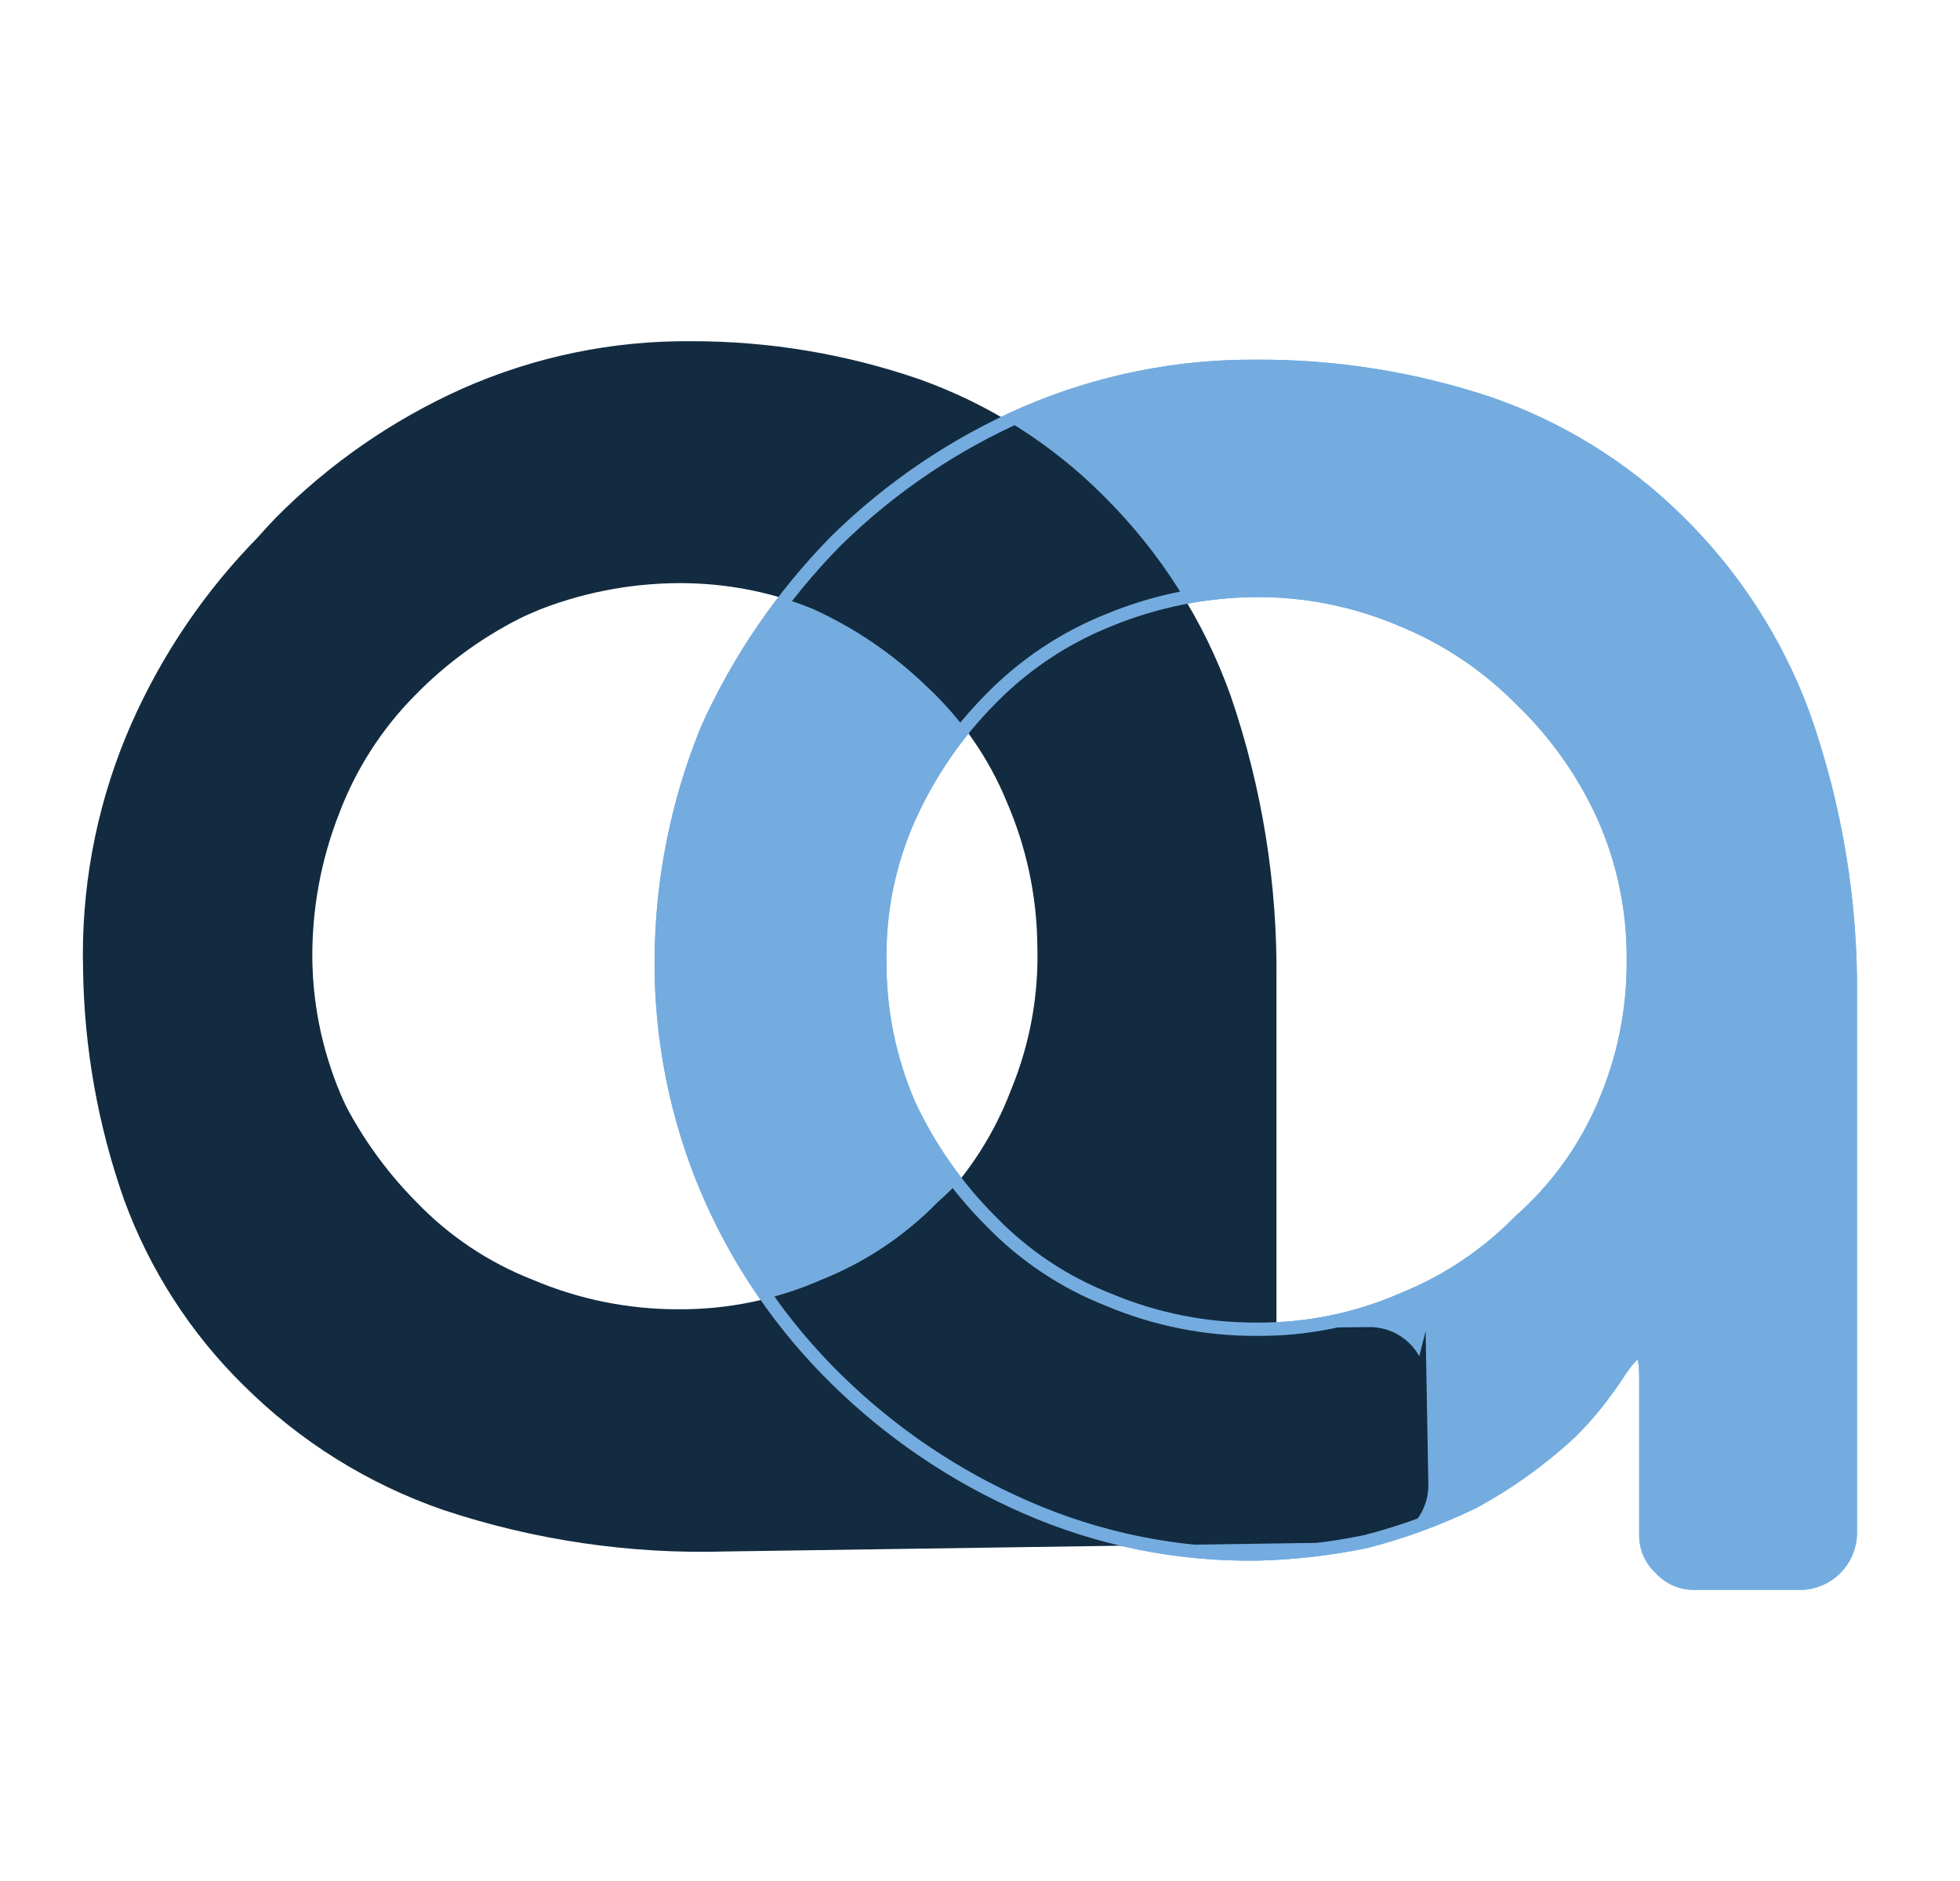
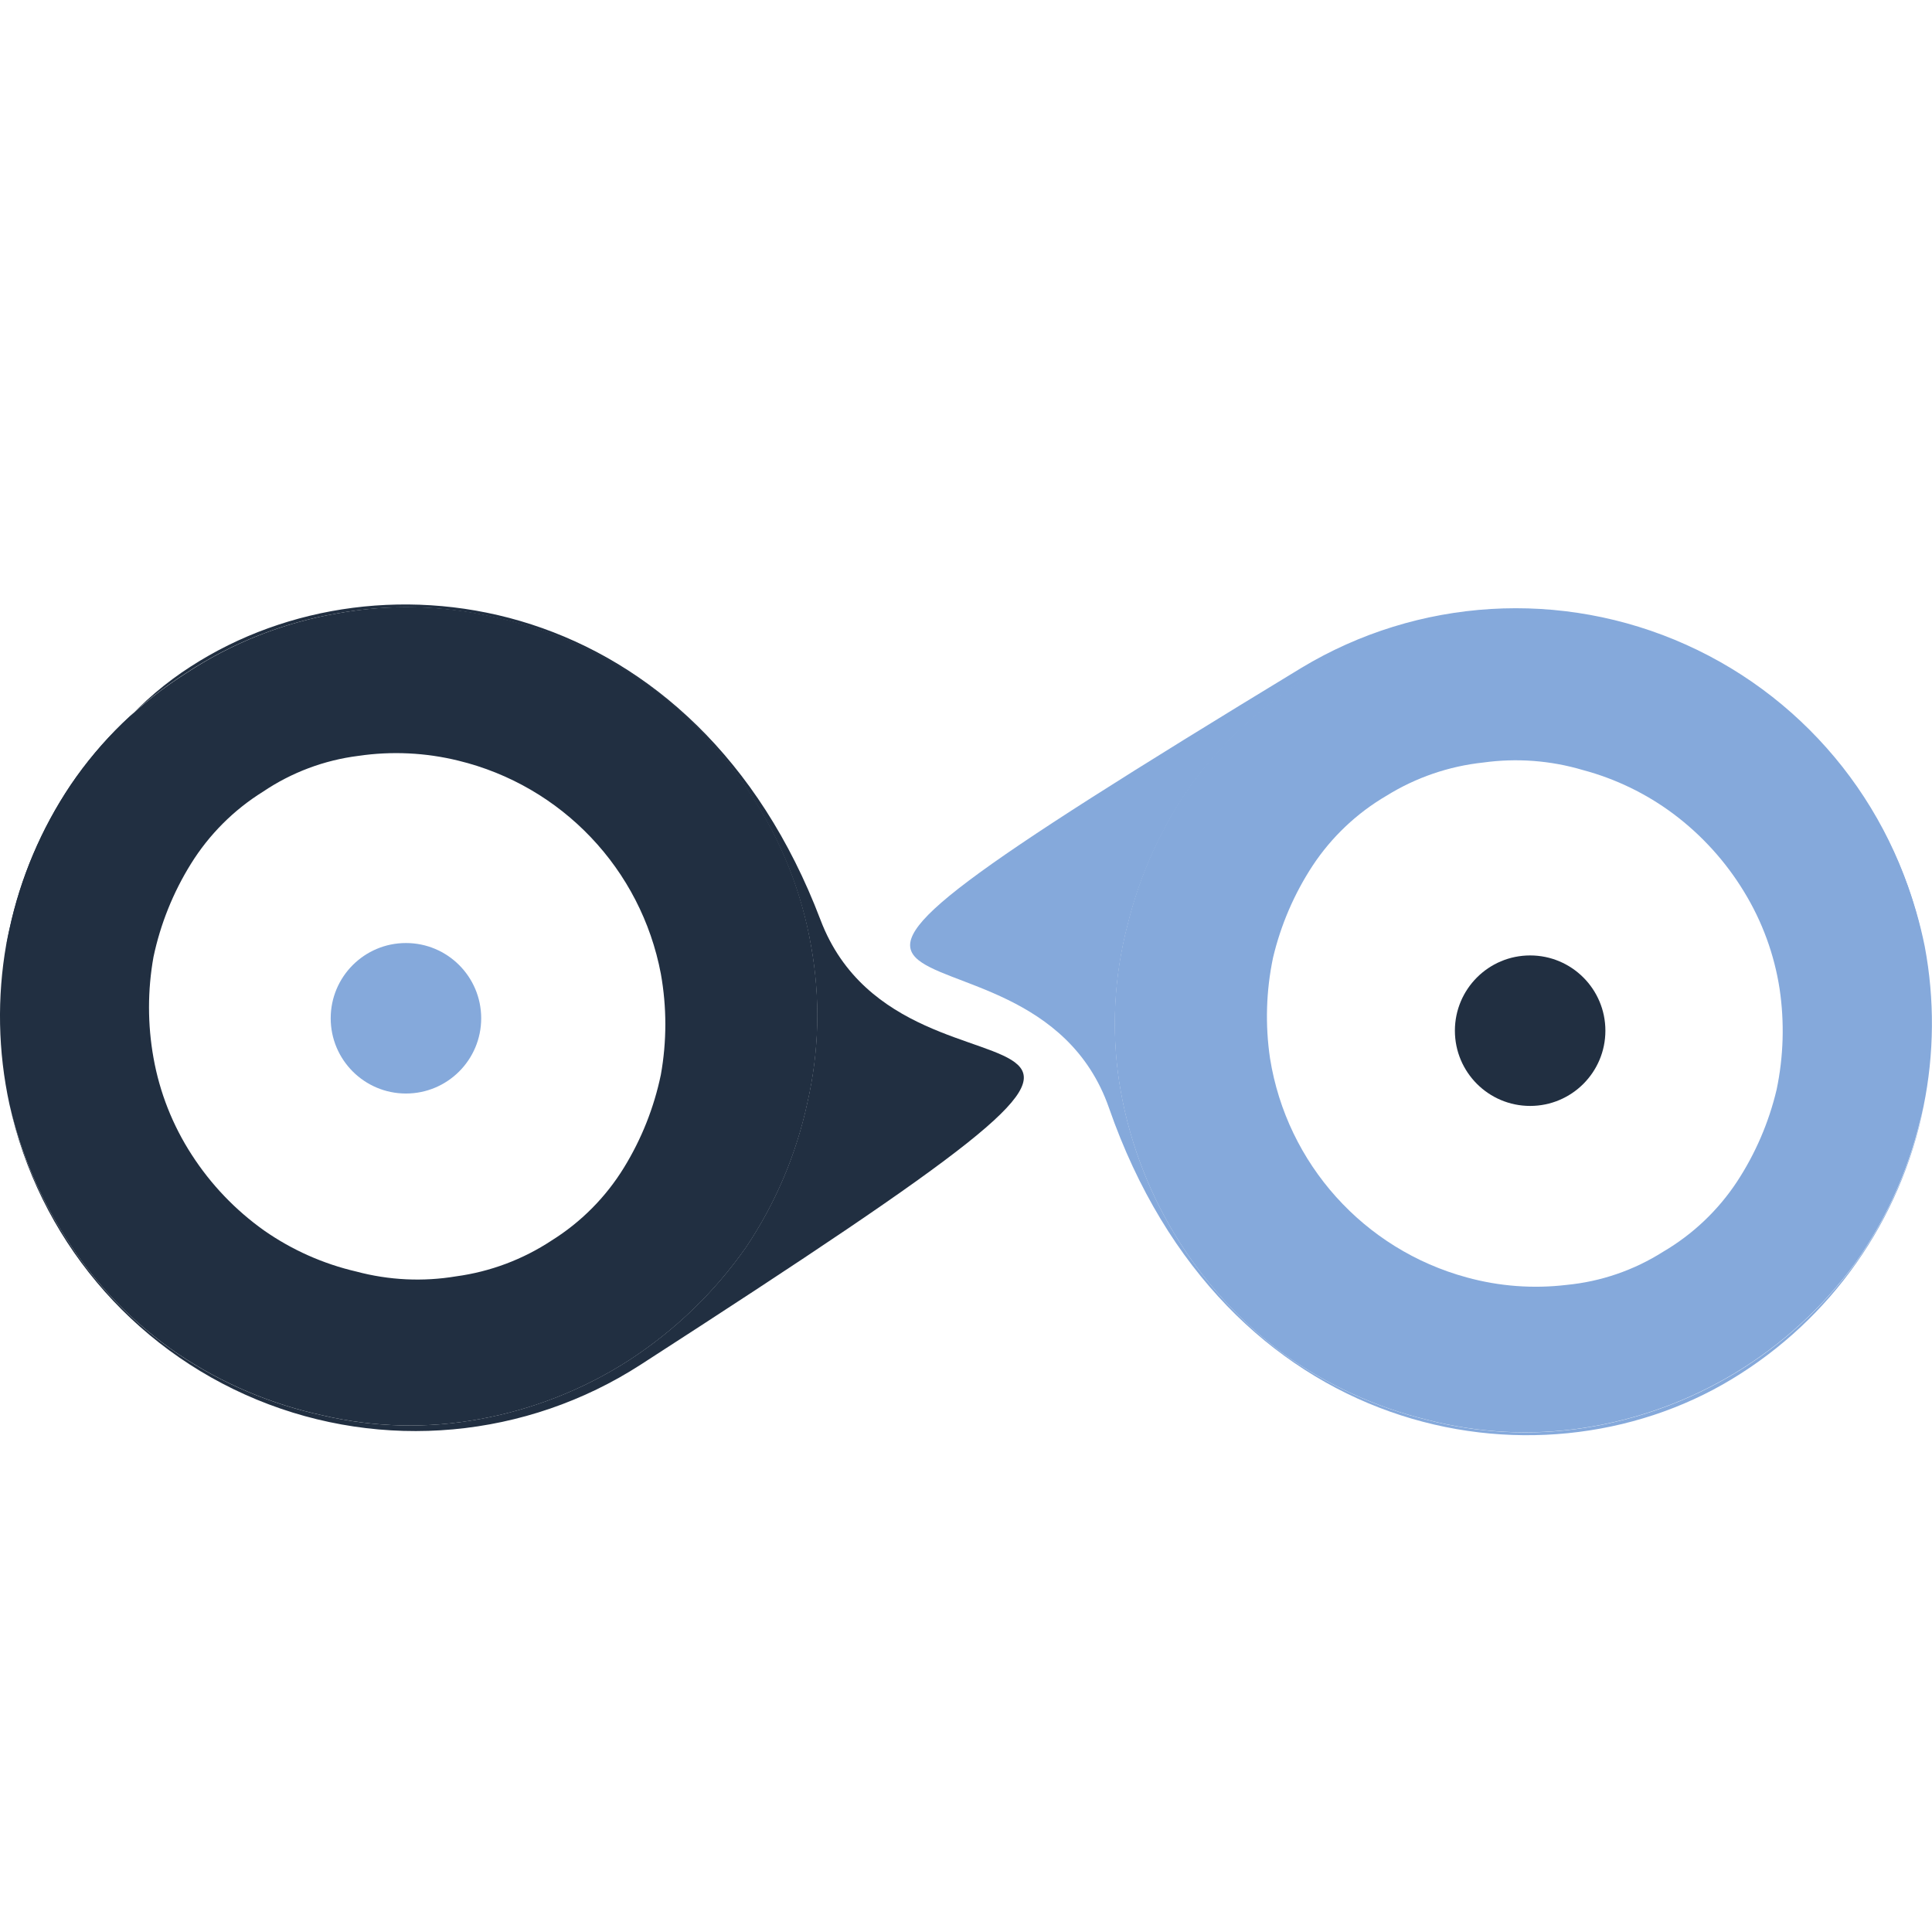
- <svg xmlns="http://www.w3.org/2000/svg" id="Capa_1" data-name="Capa 1" viewBox="0 0 147.47 141.51">
+ <svg xmlns="http://www.w3.org/2000/svg" id="Capa_1" data-name="Capa 1" viewBox="0 0 141.73 141.73">
  <defs>
-     <style>.cls-1{fill:#74acdf;}.cls-1,.cls-3{stroke:#74acdf;}.cls-1,.cls-2,.cls-3{stroke-miterlimit:10;}.cls-2{fill:#122b40;stroke:#122b40;}.cls-3{fill:none;}</style>
+     <style>.cls-1{fill:#85a9db;}.cls-2{fill:#212f41;}</style>
  </defs>
-   <path id="_Trazado_compuesto_" data-name="&lt;Trazado compuesto&gt;" class="cls-1" d="M124.94,118a3.36,3.36,0,0,1-1.11-2.59V103.54c0-2.22-.56-2.41-1.85-.56a31.44,31.44,0,0,1-1.85,2.59,24.22,24.22,0,0,1-2,2.22,36.08,36.08,0,0,1-7.23,5.19,42.94,42.94,0,0,1-8.15,3,45.8,45.8,0,0,1-8.15.93,41.83,41.83,0,0,1-17.42-3.52,47.27,47.27,0,0,1-14.27-9.64,44.26,44.26,0,0,1-9.64-14.08,43.69,43.69,0,0,1-3.52-17.42A46.4,46.4,0,0,1,53.23,54.8a48.81,48.81,0,0,1,9.64-14.08,47.27,47.27,0,0,1,14.27-9.64,43.06,43.06,0,0,1,17.42-3.52A54.44,54.44,0,0,1,112,30.34,37.7,37.7,0,0,1,126.06,39a39.57,39.57,0,0,1,9.64,14.82,61.83,61.83,0,0,1,3.52,21.31V115.4a3.8,3.8,0,0,1-3.71,3.71h-8A3.36,3.36,0,0,1,124.94,118ZM83.43,46.65a25.84,25.84,0,0,0-8.89,5.93,30.38,30.38,0,0,0-6.12,8.89A25.35,25.35,0,0,0,66.2,72.22a26.82,26.82,0,0,0,2.22,10.93,30.93,30.93,0,0,0,6.12,8.71,25,25,0,0,0,8.89,5.93A28.36,28.36,0,0,0,94.55,100a26.82,26.82,0,0,0,10.93-2.22,25.84,25.84,0,0,0,8.89-5.93,24.46,24.46,0,0,0,6.3-8.71,26.82,26.82,0,0,0,2.22-10.93,26,26,0,0,0-2.22-10.75,28.56,28.56,0,0,0-6.3-8.89,26.74,26.74,0,0,0-8.89-5.93,27.47,27.47,0,0,0-10.93-2.22A29.74,29.74,0,0,0,83.43,46.65Z" />
-   <path id="_Trazado_compuesto_2" data-name="&lt;Trazado compuesto&gt;" class="cls-2" d="M106.83,103.9l.14,7.88a3.76,3.76,0,0,1-3.6,3.73l-48.74.71a61.14,61.14,0,0,1-21.13-3.1,39.13,39.13,0,0,1-14.83-9.26A37.28,37.28,0,0,1,9.81,90.1,53.83,53.83,0,0,1,6.75,72.92,42.58,42.58,0,0,1,9.92,55.64a46.74,46.74,0,0,1,9.27-14.28,48.26,48.26,0,0,1,13.75-9.78A45.88,45.88,0,0,1,50.1,27.79,43.21,43.21,0,0,1,67.38,31a43.76,43.76,0,0,1,14.1,9.27,46.74,46.74,0,0,1,9.78,13.93,41.36,41.36,0,0,1,3.79,17.16,45.28,45.28,0,0,1-.77,8.08,42.46,42.46,0,0,1-2.79,8.11,35.67,35.67,0,0,1-5,7.24,24,24,0,0,1-2.16,2.06,31.08,31.08,0,0,1-2.53,1.88c-1.81,1.32-1.62,1.86.58,1.82l20.71-.21a3.76,3.76,0,0,1,3.73,3.6ZM23,72.2a27.47,27.47,0,0,0,2.42,10.89,26.74,26.74,0,0,0,6.09,8.79,28.56,28.56,0,0,0,9,6.14,26,26,0,0,0,10.79,2,26.82,26.82,0,0,0,10.89-2.42,24.46,24.46,0,0,0,8.59-6.46,25.84,25.84,0,0,0,5.77-9,26.82,26.82,0,0,0,2-11A28.36,28.36,0,0,0,76.2,60.11a25,25,0,0,0-6.09-8.79,30.93,30.93,0,0,0-8.82-6,26.82,26.82,0,0,0-11-2,25.35,25.35,0,0,0-10.71,2.42A30.38,30.38,0,0,0,30.83,52a25.84,25.84,0,0,0-5.77,9A29.74,29.74,0,0,0,23,72.2Z" />
-   <path id="_Trazado_compuesto_3" data-name="&lt;Trazado compuesto&gt;" class="cls-2" d="M81.63,113.4a3.41,3.41,0,0,1-1.08-2.59v-8.65c0-2.22-.54-2.41-1.81-.56a31.44,31.44,0,0,1-1.81,2.59,24,24,0,0,1-2,2.22,35.22,35.22,0,0,1-7,5.19,41.21,41.21,0,0,1-8,3,43.6,43.6,0,0,1-8,.93A39.93,39.93,0,0,1,35,112a46.06,46.06,0,0,1-13.92-9.64A44.33,44.33,0,0,1,8.25,70.83a47.42,47.42,0,0,1,3.43-17.42,48.87,48.87,0,0,1,9.4-14.08A46.06,46.06,0,0,1,35,29.69a41.1,41.1,0,0,1,17-3.52A51.9,51.9,0,0,1,69,29a36.64,36.64,0,0,1,13.73,8.71,39.68,39.68,0,0,1,9.4,14.82A63.25,63.25,0,0,1,95.54,73.8v37a3.7,3.7,0,0,1-1.08,2.59,3.53,3.53,0,0,1-2.53,1.11H84.16A3.24,3.24,0,0,1,81.63,113.4Zm-41.7-67.8A25.84,25.84,0,0,0,31,51.52a30.38,30.38,0,0,0-6.12,8.89,25.35,25.35,0,0,0-2.22,10.75A26.82,26.82,0,0,0,24.92,82.1,30.93,30.93,0,0,0,31,90.81a25,25,0,0,0,8.89,5.93A28.36,28.36,0,0,0,51,99,26.82,26.82,0,0,0,62,96.74a25.84,25.84,0,0,0,8.89-5.93,24.46,24.46,0,0,0,6.3-8.71A26.82,26.82,0,0,0,79.4,71.17a26,26,0,0,0-2.22-10.75,28.56,28.56,0,0,0-6.3-8.89A26.74,26.74,0,0,0,62,45.59,27.47,27.47,0,0,0,51,43.37,29.74,29.74,0,0,0,39.93,45.59Z" />
-   <path id="_Trazado_compuesto_4" data-name="&lt;Trazado compuesto&gt;" class="cls-3" d="M124.94,118a3.36,3.36,0,0,1-1.11-2.59V103.54c0-2.22-.56-2.41-1.85-.56a31.44,31.44,0,0,1-1.85,2.59,24.22,24.22,0,0,1-2,2.22,36.08,36.08,0,0,1-7.23,5.19,42.94,42.94,0,0,1-8.15,3,45.8,45.8,0,0,1-8.15.93,41.83,41.83,0,0,1-17.42-3.52,47.27,47.27,0,0,1-14.27-9.64,44.26,44.26,0,0,1-9.64-14.08,43.69,43.69,0,0,1-3.52-17.42A46.4,46.4,0,0,1,53.23,54.8a48.81,48.81,0,0,1,9.64-14.08,47.27,47.27,0,0,1,14.27-9.64,43.06,43.06,0,0,1,17.42-3.52A54.44,54.44,0,0,1,112,30.34,37.7,37.7,0,0,1,126.06,39a39.57,39.57,0,0,1,9.64,14.82,61.83,61.83,0,0,1,3.52,21.31V115.4a3.8,3.8,0,0,1-3.71,3.71h-8A3.36,3.36,0,0,1,124.94,118ZM83.43,46.65a25.84,25.84,0,0,0-8.89,5.93,30.38,30.38,0,0,0-6.12,8.89A25.35,25.35,0,0,0,66.2,72.22a26.82,26.82,0,0,0,2.22,10.93,30.93,30.93,0,0,0,6.12,8.71,25,25,0,0,0,8.89,5.93A28.36,28.36,0,0,0,94.55,100a26.82,26.82,0,0,0,10.93-2.22,25.84,25.84,0,0,0,8.89-5.93,24.46,24.46,0,0,0,6.3-8.71,26.82,26.82,0,0,0,2.22-10.93,26,26,0,0,0-2.22-10.75,28.56,28.56,0,0,0-6.3-8.89,26.74,26.74,0,0,0-8.89-5.93,27.47,27.47,0,0,0-10.93-2.22A29.74,29.74,0,0,0,83.43,46.65Z" />
+   <path class="cls-1" d="M81.36,81.29c8.41,24.14,31.29,28.6,45.69,19.88a30.39,30.39,0,0,0,14.07-20c-.08.36-.16.72-.26,1.08a30.53,30.53,0,0,1-4.78,10.45,30.41,30.41,0,0,1-19.91,12.06,28.59,28.59,0,0,1-11.48-.6,30.53,30.53,0,0,1-10.45-4.78,30.72,30.72,0,0,1-12.13-20,28.59,28.59,0,0,1,.6-11.48,30.53,30.53,0,0,1,4.78-10.45,31.29,31.29,0,0,1,8.81-8,30.2,30.2,0,0,1,11.1-4,28,28,0,0,1,11.48.6,30.53,30.53,0,0,1,10.45,4.78,29.07,29.07,0,0,1,8,8.81,31,31,0,0,1,3.84,9.89A30.48,30.48,0,0,0,95.46,49C44.82,79.77,75.39,64.15,81.36,81.29Z" />
+   <path class="cls-1" d="M129.33,50.76A30.53,30.53,0,0,0,118.87,46a28,28,0,0,0-11.48-.6,30.2,30.2,0,0,0-11.1,4,31.29,31.29,0,0,0-8.81,8A30.53,30.53,0,0,0,82.7,67.89a28.59,28.59,0,0,0-.6,11.48,30.72,30.72,0,0,0,12.13,20,30.53,30.53,0,0,0,10.45,4.78,28.59,28.59,0,0,0,11.48.6,30.41,30.41,0,0,0,19.91-12.06,30.53,30.53,0,0,0,4.78-10.45c.1-.36.18-.72.26-1.08a30.47,30.47,0,0,0,.09-11.72,31,31,0,0,0-3.84-9.89A29.07,29.07,0,0,0,129.33,50.76Zm1.22,21.78a21,21,0,0,1-.22,7.4,21.28,21.28,0,0,1-2.9,6.74A16.45,16.45,0,0,1,122,91.83a16.09,16.09,0,0,1-7.08,2.43,19.09,19.09,0,0,1-7.32-.55A19.9,19.9,0,0,1,93.17,77.65a21,21,0,0,1,.22-7.4,21.28,21.28,0,0,1,2.9-6.74,16.45,16.45,0,0,1,5.43-5.14,16.82,16.82,0,0,1,7.08-2.43,17.32,17.32,0,0,1,7.32.55,19.51,19.51,0,0,1,6.66,3.23,20.33,20.33,0,0,1,5.17,5.71A19.26,19.26,0,0,1,130.55,72.54Z" />
+   <path class="cls-2" d="M60.19,67.48C51.11,43.59,28.11,39.77,14,48.89,6.52,53.68,2.81,62,.46,69.26c.11-.35.14-.73.23-1.09A30.53,30.53,0,0,1,5.18,57.59a28.9,28.9,0,0,1,8.48-8.22A29.07,29.07,0,0,1,24.74,45a28.59,28.59,0,0,1,11.49.28,30.53,30.53,0,0,1,10.58,4.49,29.07,29.07,0,0,1,8.29,8.58A29.07,29.07,0,0,1,59.5,69.42a28.59,28.59,0,0,1-.28,11.49,30.53,30.53,0,0,1-4.49,10.58,31.29,31.29,0,0,1-8.58,8.29,30.2,30.2,0,0,1-11,4.33,28,28,0,0,1-11.49-.28,30.53,30.53,0,0,1-10.58-4.49A29.07,29.07,0,0,1,4.8,90.76,31,31,0,0,1,.69,81,30.48,30.48,0,0,0,47,100.11C96.75,68,66.63,84.44,60.19,67.48Z" />
+   <path class="cls-2" d="M13.09,99.34a30.53,30.53,0,0,0,10.58,4.49,28,28,0,0,0,11.49.28,30.2,30.2,0,0,0,11-4.33,31.29,31.29,0,0,0,8.58-8.29,30.53,30.53,0,0,0,4.49-10.58,28.59,28.59,0,0,0,.28-11.49,29.07,29.07,0,0,0-4.39-11.09,29.07,29.07,0,0,0-8.29-8.58,30.53,30.53,0,0,0-10.58-4.49A28.59,28.59,0,0,0,24.74,45a29.07,29.07,0,0,0-11.09,4.39,28.9,28.9,0,0,0-8.48,8.22A30.53,30.53,0,0,0,.69,68.18c-.09.36-.16.72-.23,1.09A30.47,30.47,0,0,0,.69,81,31,31,0,0,0,4.8,90.76,29.07,29.07,0,0,0,13.09,99.34ZM11.26,77.6a21,21,0,0,1,0-7.4A21.28,21.28,0,0,1,14,63.38a16.45,16.45,0,0,1,5.29-5.3,16.09,16.09,0,0,1,7-2.63,19.09,19.09,0,0,1,7.33.35A19.9,19.9,0,0,1,48.48,71.44a21,21,0,0,1,0,7.4,21.28,21.28,0,0,1-2.71,6.82A16.45,16.45,0,0,1,40.47,91a16.82,16.82,0,0,1-7,2.63,17.32,17.32,0,0,1-7.33-.35,19.51,19.51,0,0,1-6.75-3,20.33,20.33,0,0,1-5.32-5.56A19.26,19.26,0,0,1,11.26,77.6Z" />
+   <circle class="cls-1" cx="29.78" cy="74.7" r="5.52" />
+   <circle class="cls-2" cx="112.25" cy="75.61" r="5.52" />
</svg>
